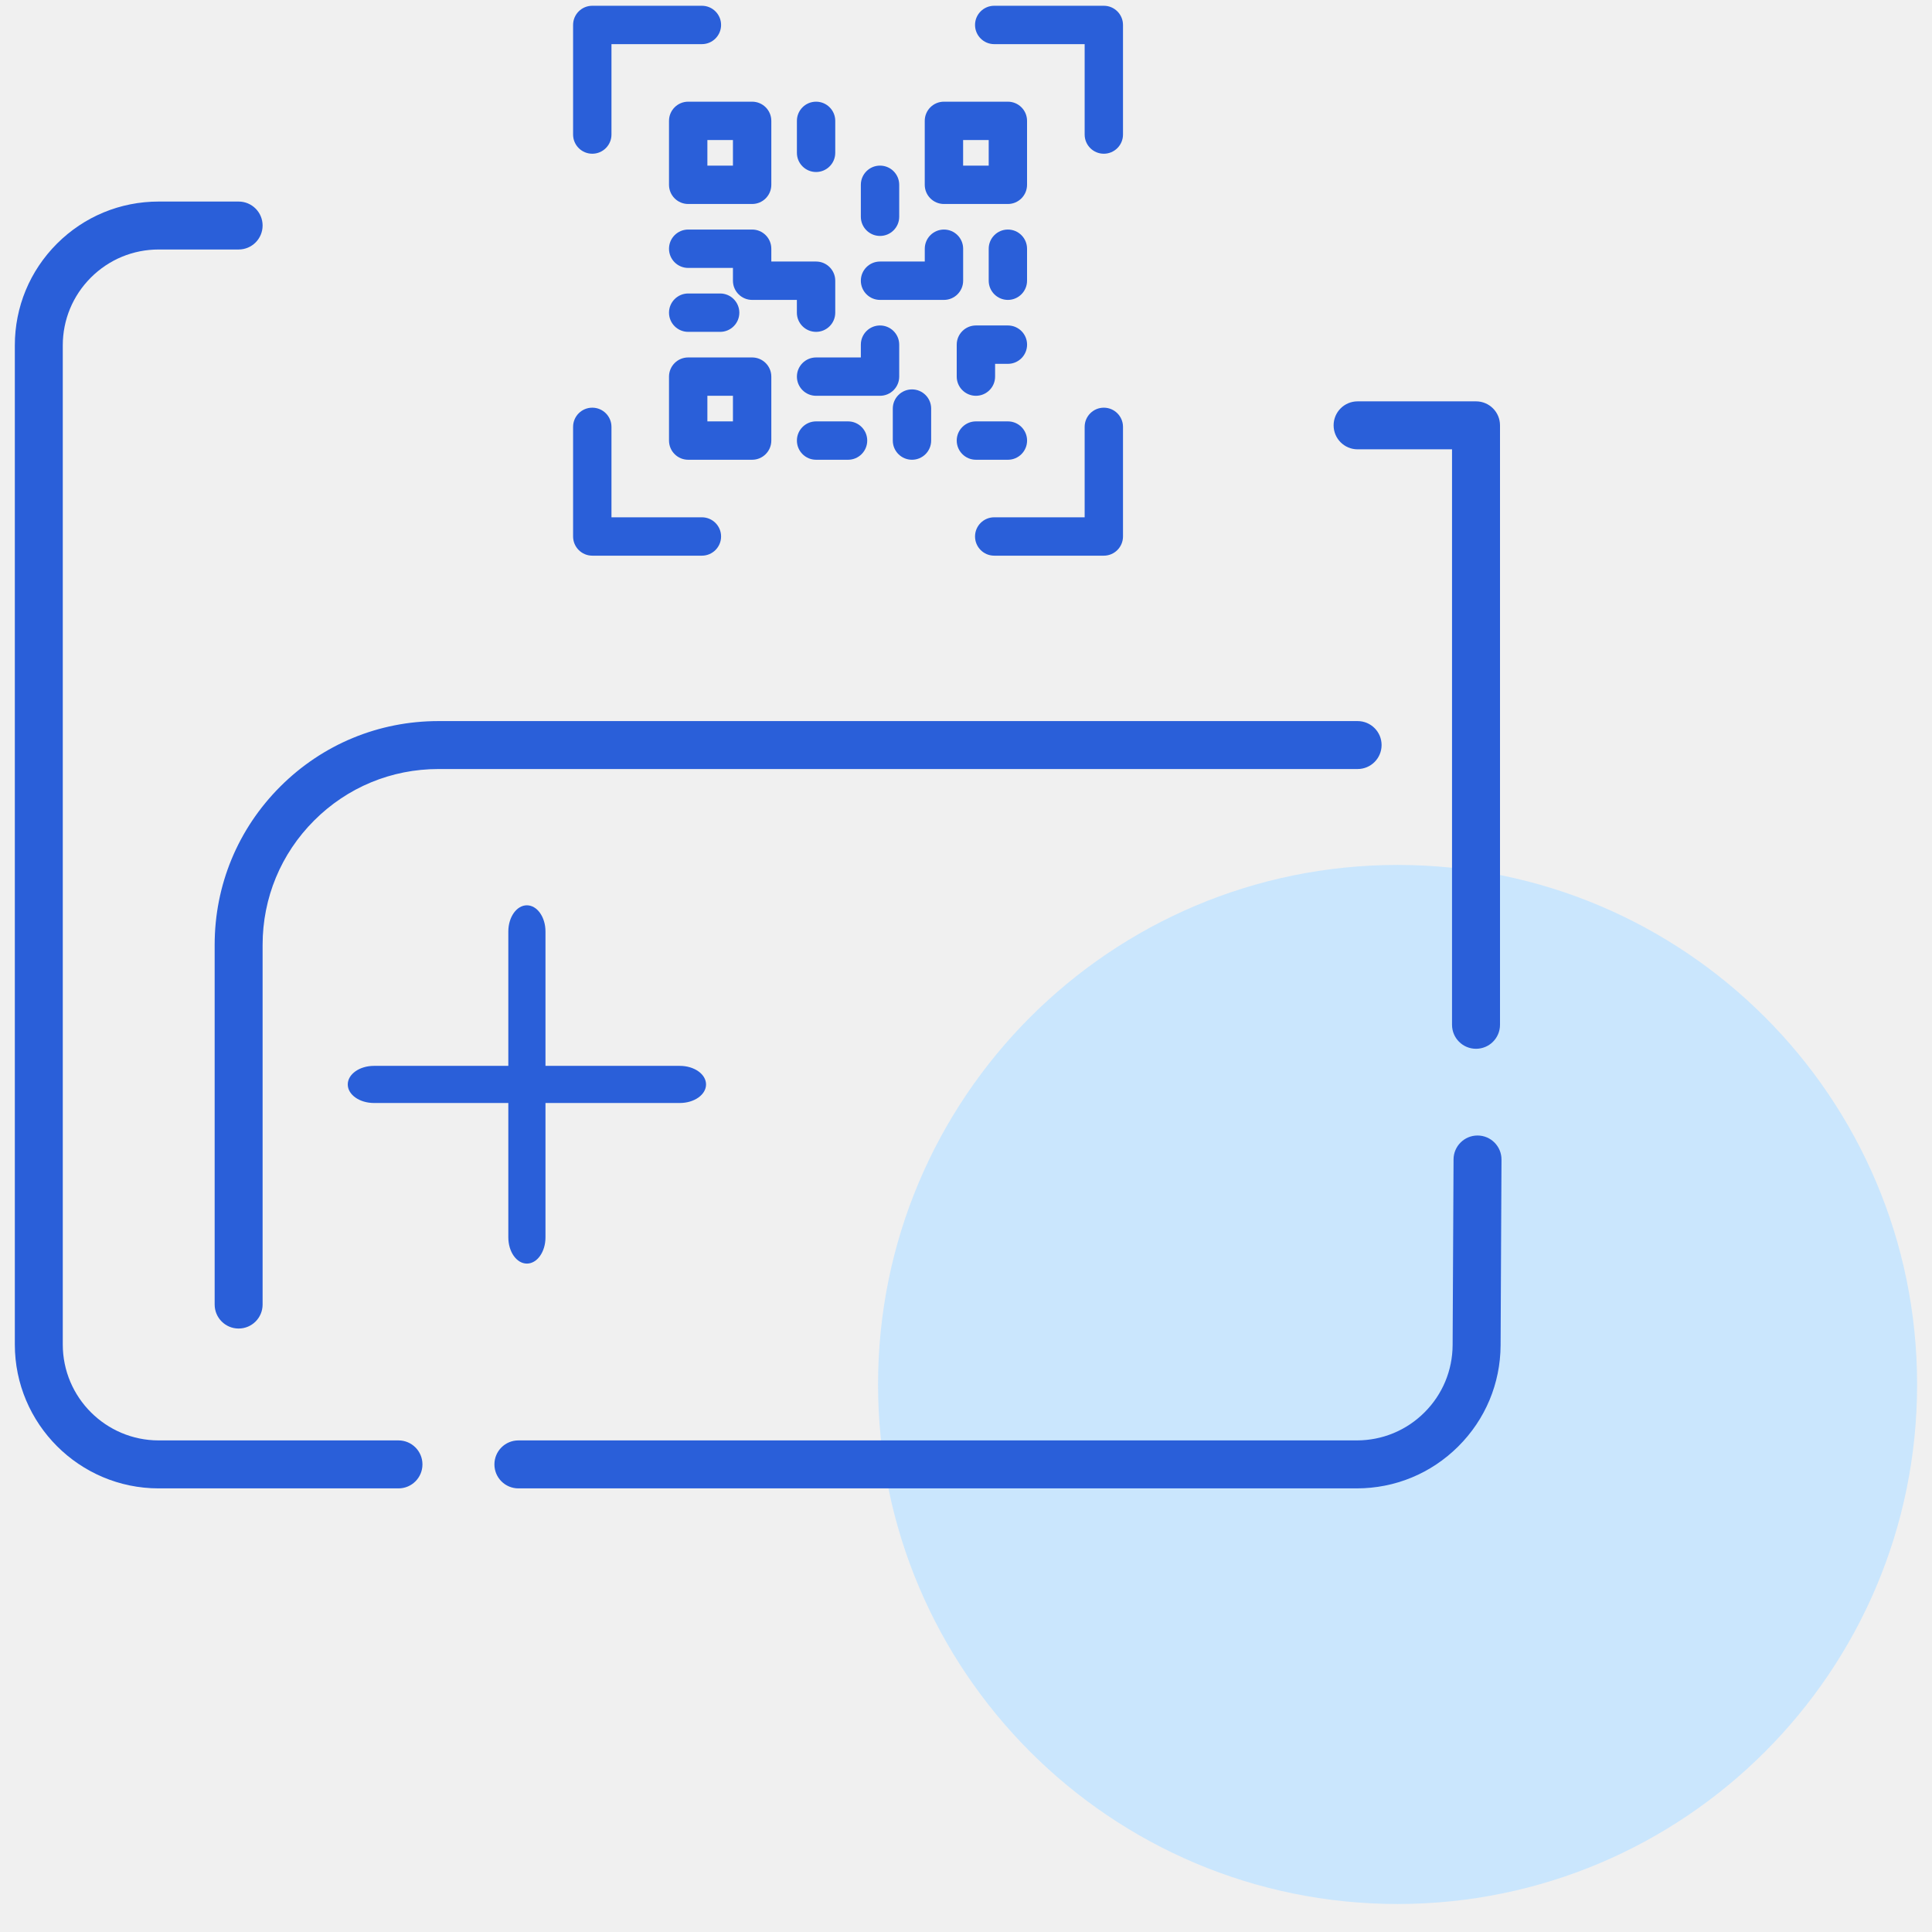
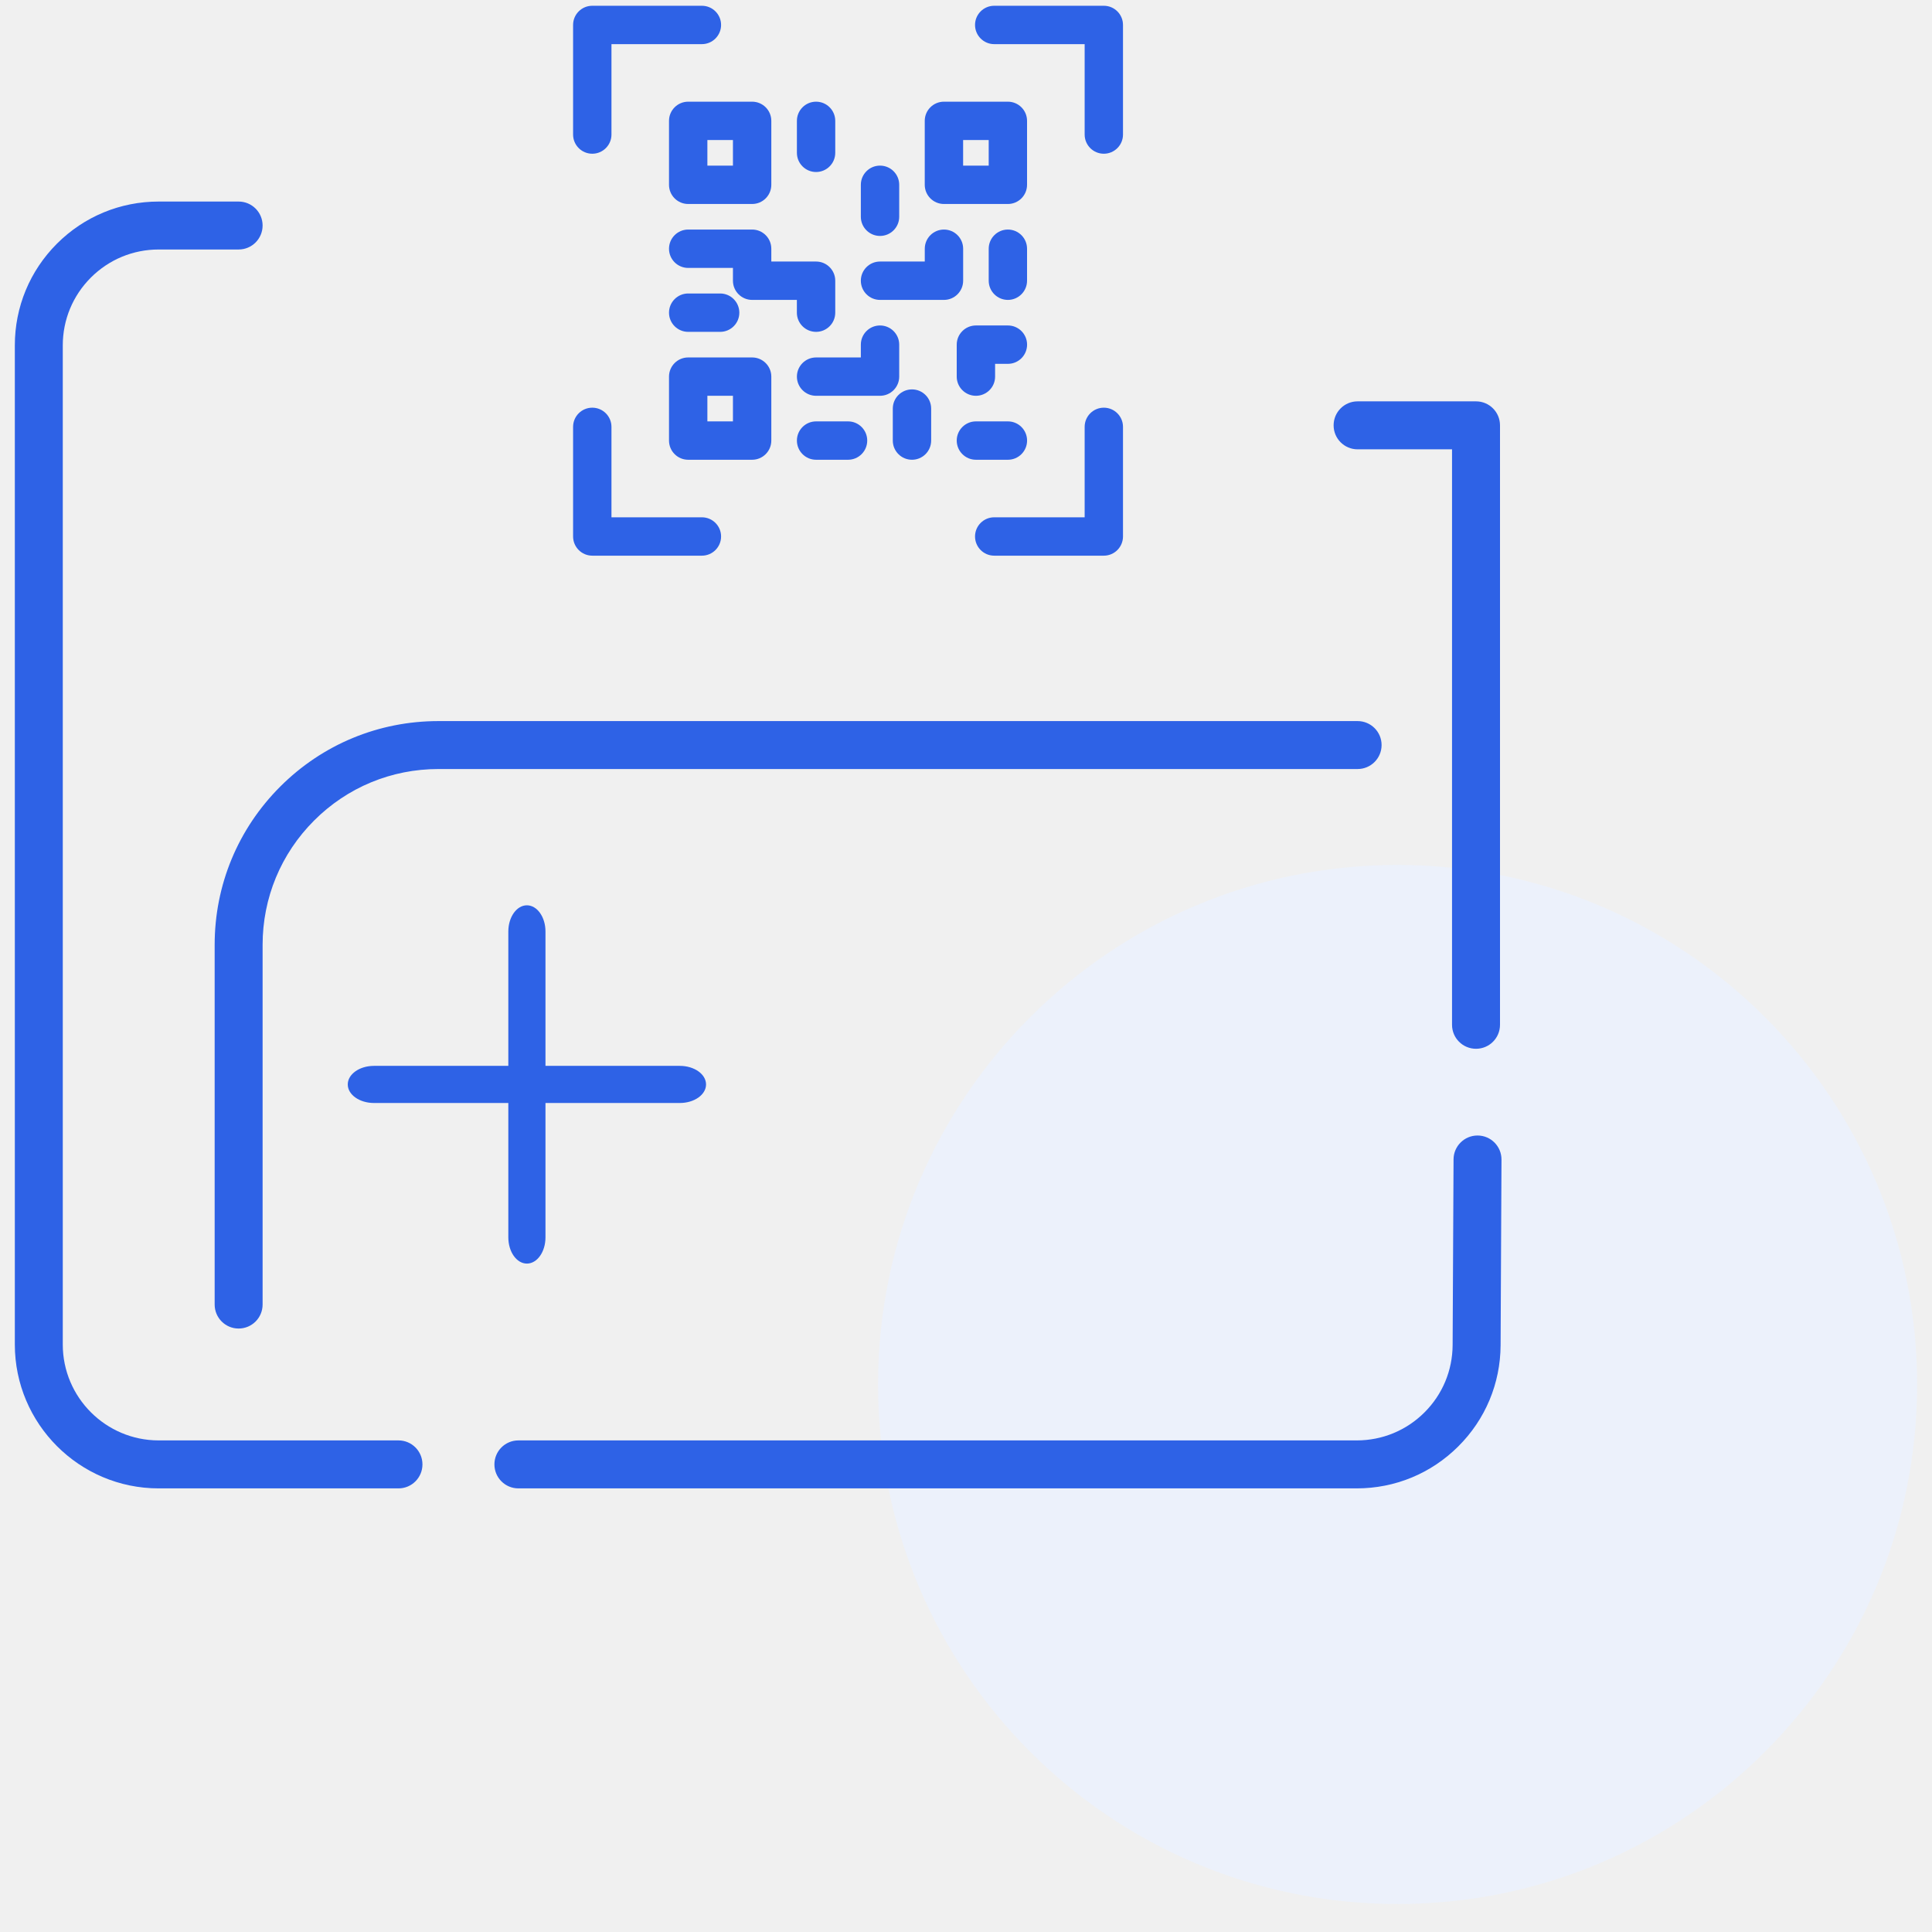
<svg xmlns="http://www.w3.org/2000/svg" width="65" height="65" viewBox="0 0 65 65" fill="none">
  <g clip-path="url(#clip0_2676_6686)">
-     <path d="M47.02 64.058C56.673 64.058 64.499 56.232 64.499 46.579C64.499 36.926 56.673 29.1 47.02 29.1C37.367 29.1 29.541 36.926 29.541 46.579C29.541 56.232 37.367 64.058 47.02 64.058Z" fill="#CAE6FD" />
-     <path d="M45.646 50.075H17.441C16.995 50.075 16.634 49.714 16.634 49.268C16.634 48.822 16.995 48.461 17.441 48.461H45.645C46.504 48.461 47.313 48.128 47.922 47.522C48.531 46.916 48.868 46.109 48.872 45.25L48.903 39.006C48.905 38.562 49.266 38.203 49.709 38.203H49.714C50.159 38.205 50.518 38.568 50.516 39.014L50.486 45.258C50.48 46.546 49.973 47.757 49.06 48.665C48.147 49.574 46.934 50.075 45.645 50.075H45.646Z" fill="#2A5FD9" />
-     <path d="M49.659 35.285C49.213 35.285 48.852 34.924 48.852 34.478V15.117H45.675C45.229 15.117 44.868 14.756 44.868 14.31C44.868 13.864 45.229 13.503 45.675 13.503H49.659C50.105 13.503 50.466 13.864 50.466 14.31V34.478C50.466 34.924 50.105 35.285 49.659 35.285Z" fill="#2A5FD9" />
-     <path d="M13.407 50.075H5.339C2.67 50.075 0.499 47.903 0.499 45.234V11.621C0.499 10.328 1.002 9.113 1.916 8.198C2.831 7.284 4.046 6.781 5.339 6.781H8.028C8.474 6.781 8.835 7.142 8.835 7.587C8.835 8.033 8.474 8.394 8.028 8.394H5.339C4.477 8.394 3.667 8.73 3.057 9.339C2.448 9.949 2.112 10.759 2.112 11.621V45.234C2.112 47.014 3.56 48.461 5.339 48.461H13.407C13.852 48.461 14.213 48.822 14.213 49.268C14.213 49.714 13.852 50.075 13.407 50.075Z" fill="#2A5FD9" />
-     <path d="M8.028 44.697C7.583 44.697 7.222 44.336 7.222 43.89V31.789C7.222 29.778 8.005 27.887 9.427 26.465C10.849 25.043 12.74 24.26 14.751 24.26H45.675C46.121 24.26 46.482 24.621 46.482 25.066C46.482 25.512 46.121 25.873 45.675 25.873H14.751C13.171 25.873 11.685 26.488 10.568 27.606C9.451 28.723 8.835 30.209 8.835 31.789V43.89C8.835 44.336 8.474 44.697 8.028 44.697Z" fill="#2A5FD9" />
-     <path d="M19.927 5.172C19.57 5.172 19.281 4.883 19.281 4.527V0.839C19.281 0.483 19.57 0.194 19.927 0.194H23.614C23.971 0.194 24.26 0.483 24.26 0.839C24.26 1.195 23.971 1.485 23.614 1.485H20.572V4.527C20.572 4.883 20.283 5.172 19.927 5.172Z" fill="#2A5FD9" />
-     <path d="M23.614 18.695H19.927C19.57 18.695 19.281 18.405 19.281 18.049V14.361C19.281 14.005 19.57 13.716 19.927 13.716C20.283 13.716 20.572 14.005 20.572 14.361V17.404H23.614C23.971 17.404 24.26 17.693 24.26 18.049C24.26 18.405 23.971 18.695 23.614 18.695Z" fill="#2A5FD9" />
-     <path d="M37.137 18.695H33.449C33.093 18.695 32.804 18.405 32.804 18.049C32.804 17.693 33.093 17.404 33.449 17.404H36.492V14.361C36.492 14.005 36.781 13.716 37.137 13.716C37.493 13.716 37.782 14.005 37.782 14.361V18.049C37.782 18.405 37.493 18.695 37.137 18.695Z" fill="#2A5FD9" />
-     <path d="M37.137 5.172C36.781 5.172 36.492 4.883 36.492 4.527V1.485H33.449C33.093 1.485 32.804 1.195 32.804 0.839C32.804 0.483 33.093 0.194 33.449 0.194H37.137C37.493 0.194 37.782 0.483 37.782 0.839V4.527C37.782 4.883 37.493 5.172 37.137 5.172Z" fill="#2A5FD9" />
-     <path d="M25.305 6.863H23.153C22.797 6.863 22.508 6.574 22.508 6.217V4.066C22.508 3.71 22.797 3.421 23.153 3.421H25.305C25.661 3.421 25.95 3.71 25.95 4.066V6.217C25.95 6.574 25.661 6.863 25.305 6.863ZM23.799 5.572H24.659V4.711H23.799V5.572Z" fill="#2A5FD9" />
-     <path d="M33.909 6.863H31.758C31.401 6.863 31.112 6.574 31.112 6.217V4.066C31.112 3.71 31.401 3.421 31.758 3.421H33.909C34.265 3.421 34.554 3.71 34.554 4.066V6.217C34.554 6.574 34.265 6.863 33.909 6.863ZM32.403 5.572H33.264V4.711H32.403V5.572Z" fill="#2A5FD9" />
-     <path d="M25.305 15.468H23.153C22.797 15.468 22.508 15.179 22.508 14.822V12.671C22.508 12.315 22.797 12.026 23.153 12.026H25.305C25.661 12.026 25.95 12.315 25.95 12.671V14.822C25.95 15.179 25.661 15.468 25.305 15.468ZM23.799 14.177H24.659V13.316H23.799V14.177Z" fill="#2A5FD9" />
-     <path d="M27.456 11.165C27.099 11.165 26.81 10.876 26.81 10.52V10.09H25.305C24.948 10.09 24.659 9.8 24.659 9.444V9.014H23.153C22.797 9.014 22.508 8.725 22.508 8.369C22.508 8.012 22.797 7.723 23.153 7.723H25.305C25.661 7.723 25.95 8.012 25.95 8.369V8.799H27.456C27.812 8.799 28.101 9.088 28.101 9.444V10.52C28.101 10.876 27.812 11.165 27.456 11.165Z" fill="#2A5FD9" />
-     <path d="M32.834 13.316C32.478 13.316 32.188 13.027 32.188 12.671V11.595C32.188 11.239 32.478 10.95 32.834 10.95H33.91C34.266 10.95 34.555 11.239 34.555 11.595C34.555 11.952 34.266 12.241 33.91 12.241H33.479V12.671C33.479 13.027 33.19 13.316 32.834 13.316Z" fill="#2A5FD9" />
-     <path d="M33.909 10.09C33.553 10.09 33.264 9.8 33.264 9.444V8.369C33.264 8.012 33.553 7.723 33.909 7.723C34.265 7.723 34.554 8.012 34.554 8.369V9.444C34.554 9.8 34.265 10.09 33.909 10.09Z" fill="#2A5FD9" />
-     <path d="M29.607 7.938C29.251 7.938 28.962 7.649 28.962 7.293V6.217C28.962 5.861 29.251 5.572 29.607 5.572C29.964 5.572 30.253 5.861 30.253 6.217V7.293C30.253 7.649 29.964 7.938 29.607 7.938Z" fill="#2A5FD9" />
-     <path d="M28.532 15.468H27.456C27.1 15.468 26.811 15.179 26.811 14.822C26.811 14.466 27.1 14.177 27.456 14.177H28.532C28.888 14.177 29.177 14.466 29.177 14.822C29.177 15.179 28.888 15.468 28.532 15.468Z" fill="#2A5FD9" />
-     <path d="M29.607 13.316H27.456C27.1 13.316 26.811 13.027 26.811 12.671C26.811 12.315 27.1 12.026 27.456 12.026H28.962V11.595C28.962 11.239 29.251 10.95 29.607 10.95C29.963 10.95 30.253 11.239 30.253 11.595V12.671C30.253 13.027 29.963 13.316 29.607 13.316Z" fill="#2A5FD9" />
-     <path d="M31.759 10.09H29.607C29.251 10.09 28.962 9.8 28.962 9.444C28.962 9.088 29.251 8.799 29.607 8.799H31.113V8.369C31.113 8.012 31.402 7.723 31.759 7.723C32.115 7.723 32.404 8.012 32.404 8.369V9.444C32.404 9.8 32.115 10.09 31.759 10.09Z" fill="#2A5FD9" />
-     <path d="M33.91 15.468H32.834C32.478 15.468 32.188 15.179 32.188 14.822C32.188 14.466 32.478 14.177 32.834 14.177H33.91C34.266 14.177 34.555 14.466 34.555 14.822C34.555 15.179 34.266 15.468 33.91 15.468Z" fill="#2A5FD9" />
-     <path d="M30.683 15.468C30.326 15.468 30.037 15.179 30.037 14.822V13.747C30.037 13.39 30.326 13.101 30.683 13.101C31.039 13.101 31.328 13.39 31.328 13.747V14.822C31.328 15.179 31.039 15.468 30.683 15.468Z" fill="#2A5FD9" />
-     <path d="M27.456 5.787C27.1 5.787 26.811 5.498 26.811 5.142V4.066C26.811 3.71 27.1 3.421 27.456 3.421C27.812 3.421 28.101 3.71 28.101 4.066V5.142C28.101 5.498 27.812 5.787 27.456 5.787Z" fill="#2A5FD9" />
-     <path d="M24.229 11.165H23.153C22.797 11.165 22.508 10.876 22.508 10.52C22.508 10.164 22.797 9.874 23.153 9.874H24.229C24.585 9.874 24.874 10.164 24.874 10.52C24.874 10.876 24.585 11.165 24.229 11.165Z" fill="#2A5FD9" />
-     <path d="M11.7 36.485C11.7 36.14 12.095 35.86 12.582 35.86L22.872 35.86C23.359 35.86 23.754 36.14 23.754 36.485C23.754 36.83 23.359 37.109 22.872 37.109L12.582 37.109C12.095 37.109 11.7 36.83 11.7 36.485Z" fill="#2A5FD9" />
-     <path d="M17.727 30.458C18.072 30.458 18.352 30.853 18.352 31.34L18.352 41.63C18.352 42.117 18.072 42.512 17.727 42.512C17.382 42.512 17.102 42.117 17.102 41.63L17.102 31.34C17.102 30.853 17.382 30.458 17.727 30.458Z" fill="#2A5FD9" />
+     <path d="M47.02 64.058C56.673 64.058 64.499 56.232 64.499 46.579C64.499 36.926 56.673 29.1 47.02 29.1C37.367 29.1 29.541 36.926 29.541 46.579C29.541 56.232 37.367 64.058 47.02 64.058Z" fill="#ECF1FB" />
+     <path d="M45.646 50.075H17.441C16.995 50.075 16.634 49.714 16.634 49.268C16.634 48.822 16.995 48.461 17.441 48.461H45.645C46.504 48.461 47.313 48.128 47.922 47.522C48.531 46.916 48.868 46.109 48.872 45.25L48.903 39.006C48.905 38.562 49.266 38.203 49.709 38.203H49.714C50.159 38.205 50.518 38.568 50.516 39.014L50.486 45.258C50.48 46.546 49.973 47.757 49.06 48.665C48.147 49.574 46.934 50.075 45.645 50.075H45.646Z" fill="#2E62E6" />
+     <path d="M49.659 35.285C49.213 35.285 48.852 34.924 48.852 34.478V15.117H45.675C45.229 15.117 44.868 14.756 44.868 14.31C44.868 13.864 45.229 13.503 45.675 13.503H49.659C50.105 13.503 50.466 13.864 50.466 14.31V34.478C50.466 34.924 50.105 35.285 49.659 35.285Z" fill="#2E62E6" />
+     <path d="M13.407 50.075H5.339C2.67 50.075 0.499 47.903 0.499 45.234V11.621C0.499 10.328 1.002 9.113 1.916 8.198C2.831 7.284 4.046 6.781 5.339 6.781H8.028C8.474 6.781 8.835 7.142 8.835 7.587C8.835 8.033 8.474 8.394 8.028 8.394H5.339C4.477 8.394 3.667 8.73 3.057 9.339C2.448 9.949 2.112 10.759 2.112 11.621V45.234C2.112 47.014 3.56 48.461 5.339 48.461H13.407C13.852 48.461 14.213 48.822 14.213 49.268C14.213 49.714 13.852 50.075 13.407 50.075Z" fill="#2E62E6" />
+     <path d="M8.028 44.697C7.583 44.697 7.222 44.336 7.222 43.89V31.789C7.222 29.778 8.005 27.887 9.427 26.465C10.849 25.043 12.74 24.26 14.751 24.26H45.675C46.121 24.26 46.482 24.621 46.482 25.066C46.482 25.512 46.121 25.873 45.675 25.873H14.751C13.171 25.873 11.685 26.488 10.568 27.606C9.451 28.723 8.835 30.209 8.835 31.789V43.89C8.835 44.336 8.474 44.697 8.028 44.697Z" fill="#2E62E6" />
+     <path d="M19.927 5.172C19.57 5.172 19.281 4.883 19.281 4.527V0.839C19.281 0.483 19.57 0.194 19.927 0.194H23.614C23.971 0.194 24.26 0.483 24.26 0.839C24.26 1.195 23.971 1.485 23.614 1.485H20.572V4.527C20.572 4.883 20.283 5.172 19.927 5.172Z" fill="#2E62E6" />
+     <path d="M23.614 18.695H19.927C19.57 18.695 19.281 18.405 19.281 18.049V14.361C19.281 14.005 19.57 13.716 19.927 13.716C20.283 13.716 20.572 14.005 20.572 14.361V17.404H23.614C23.971 17.404 24.26 17.693 24.26 18.049C24.26 18.405 23.971 18.695 23.614 18.695Z" fill="#2E62E6" />
+     <path d="M37.137 18.695H33.449C33.093 18.695 32.804 18.405 32.804 18.049C32.804 17.693 33.093 17.404 33.449 17.404H36.492V14.361C36.492 14.005 36.781 13.716 37.137 13.716C37.493 13.716 37.782 14.005 37.782 14.361V18.049C37.782 18.405 37.493 18.695 37.137 18.695Z" fill="#2E62E6" />
+     <path d="M37.137 5.172C36.781 5.172 36.492 4.883 36.492 4.527V1.485H33.449C33.093 1.485 32.804 1.195 32.804 0.839C32.804 0.483 33.093 0.194 33.449 0.194H37.137C37.493 0.194 37.782 0.483 37.782 0.839V4.527C37.782 4.883 37.493 5.172 37.137 5.172Z" fill="#2E62E6" />
+     <path d="M25.305 6.863H23.153C22.797 6.863 22.508 6.574 22.508 6.217V4.066C22.508 3.71 22.797 3.421 23.153 3.421H25.305C25.661 3.421 25.95 3.71 25.95 4.066V6.217C25.95 6.574 25.661 6.863 25.305 6.863ZM23.799 5.572H24.659V4.711H23.799V5.572Z" fill="#2E62E6" />
+     <path d="M33.909 6.863H31.758C31.401 6.863 31.112 6.574 31.112 6.217V4.066C31.112 3.71 31.401 3.421 31.758 3.421H33.909C34.265 3.421 34.554 3.71 34.554 4.066V6.217C34.554 6.574 34.265 6.863 33.909 6.863ZM32.403 5.572H33.264V4.711H32.403V5.572Z" fill="#2E62E6" />
+     <path d="M25.305 15.468H23.153C22.797 15.468 22.508 15.179 22.508 14.822V12.671C22.508 12.315 22.797 12.026 23.153 12.026H25.305C25.661 12.026 25.95 12.315 25.95 12.671V14.822C25.95 15.179 25.661 15.468 25.305 15.468ZM23.799 14.177H24.659V13.316H23.799V14.177Z" fill="#2E62E6" />
+     <path d="M27.456 11.165C27.099 11.165 26.81 10.876 26.81 10.52V10.09H25.305C24.948 10.09 24.659 9.8 24.659 9.444V9.014H23.153C22.797 9.014 22.508 8.725 22.508 8.369C22.508 8.012 22.797 7.723 23.153 7.723H25.305C25.661 7.723 25.95 8.012 25.95 8.369V8.799H27.456C27.812 8.799 28.101 9.088 28.101 9.444V10.52C28.101 10.876 27.812 11.165 27.456 11.165Z" fill="#2E62E6" />
+     <path d="M32.834 13.316C32.478 13.316 32.188 13.027 32.188 12.671V11.595C32.188 11.239 32.478 10.95 32.834 10.95H33.91C34.266 10.95 34.555 11.239 34.555 11.595C34.555 11.952 34.266 12.241 33.91 12.241H33.479V12.671C33.479 13.027 33.19 13.316 32.834 13.316Z" fill="#2E62E6" />
+     <path d="M33.909 10.09C33.553 10.09 33.264 9.8 33.264 9.444V8.369C33.264 8.012 33.553 7.723 33.909 7.723C34.265 7.723 34.554 8.012 34.554 8.369V9.444C34.554 9.8 34.265 10.09 33.909 10.09Z" fill="#2E62E6" />
+     <path d="M29.607 7.938C29.251 7.938 28.962 7.649 28.962 7.293V6.217C28.962 5.861 29.251 5.572 29.607 5.572C29.964 5.572 30.253 5.861 30.253 6.217V7.293C30.253 7.649 29.964 7.938 29.607 7.938Z" fill="#2E62E6" />
+     <path d="M28.532 15.468H27.456C27.1 15.468 26.811 15.179 26.811 14.822C26.811 14.466 27.1 14.177 27.456 14.177H28.532C28.888 14.177 29.177 14.466 29.177 14.822C29.177 15.179 28.888 15.468 28.532 15.468Z" fill="#2E62E6" />
+     <path d="M29.607 13.316H27.456C27.1 13.316 26.811 13.027 26.811 12.671C26.811 12.315 27.1 12.026 27.456 12.026H28.962V11.595C28.962 11.239 29.251 10.95 29.607 10.95C29.963 10.95 30.253 11.239 30.253 11.595V12.671C30.253 13.027 29.963 13.316 29.607 13.316Z" fill="#2E62E6" />
+     <path d="M31.759 10.09H29.607C29.251 10.09 28.962 9.8 28.962 9.444C28.962 9.088 29.251 8.799 29.607 8.799H31.113V8.369C31.113 8.012 31.402 7.723 31.759 7.723C32.115 7.723 32.404 8.012 32.404 8.369V9.444C32.404 9.8 32.115 10.09 31.759 10.09Z" fill="#2E62E6" />
+     <path d="M33.91 15.468H32.834C32.478 15.468 32.188 15.179 32.188 14.822C32.188 14.466 32.478 14.177 32.834 14.177H33.91C34.266 14.177 34.555 14.466 34.555 14.822C34.555 15.179 34.266 15.468 33.91 15.468Z" fill="#2E62E6" />
+     <path d="M30.683 15.468C30.326 15.468 30.037 15.179 30.037 14.822V13.747C30.037 13.39 30.326 13.101 30.683 13.101C31.039 13.101 31.328 13.39 31.328 13.747V14.822C31.328 15.179 31.039 15.468 30.683 15.468Z" fill="#2E62E6" />
+     <path d="M27.456 5.787C27.1 5.787 26.811 5.498 26.811 5.142V4.066C26.811 3.71 27.1 3.421 27.456 3.421C27.812 3.421 28.101 3.71 28.101 4.066V5.142C28.101 5.498 27.812 5.787 27.456 5.787Z" fill="#2E62E6" />
+     <path d="M24.229 11.165H23.153C22.797 11.165 22.508 10.876 22.508 10.52C22.508 10.164 22.797 9.874 23.153 9.874H24.229C24.585 9.874 24.874 10.164 24.874 10.52C24.874 10.876 24.585 11.165 24.229 11.165Z" fill="#2E62E6" />
+     <path d="M11.7 36.485C11.7 36.14 12.095 35.86 12.582 35.86L22.872 35.86C23.359 35.86 23.754 36.14 23.754 36.485C23.754 36.83 23.359 37.109 22.872 37.109L12.582 37.109C12.095 37.109 11.7 36.83 11.7 36.485Z" fill="#2E62E6" />
+     <path d="M17.727 30.458C18.072 30.458 18.352 30.853 18.352 31.34L18.352 41.63C18.352 42.117 18.072 42.512 17.727 42.512C17.382 42.512 17.102 42.117 17.102 41.63L17.102 31.34C17.102 30.853 17.382 30.458 17.727 30.458Z" fill="#2E62E6" />
  </g>
  <defs>
    <clipPath id="clip0_2676_6686">
      <rect width="64" height="64" fill="white" transform="translate(0.5 0.0579681)" />
    </clipPath>
  </defs>
</svg>
